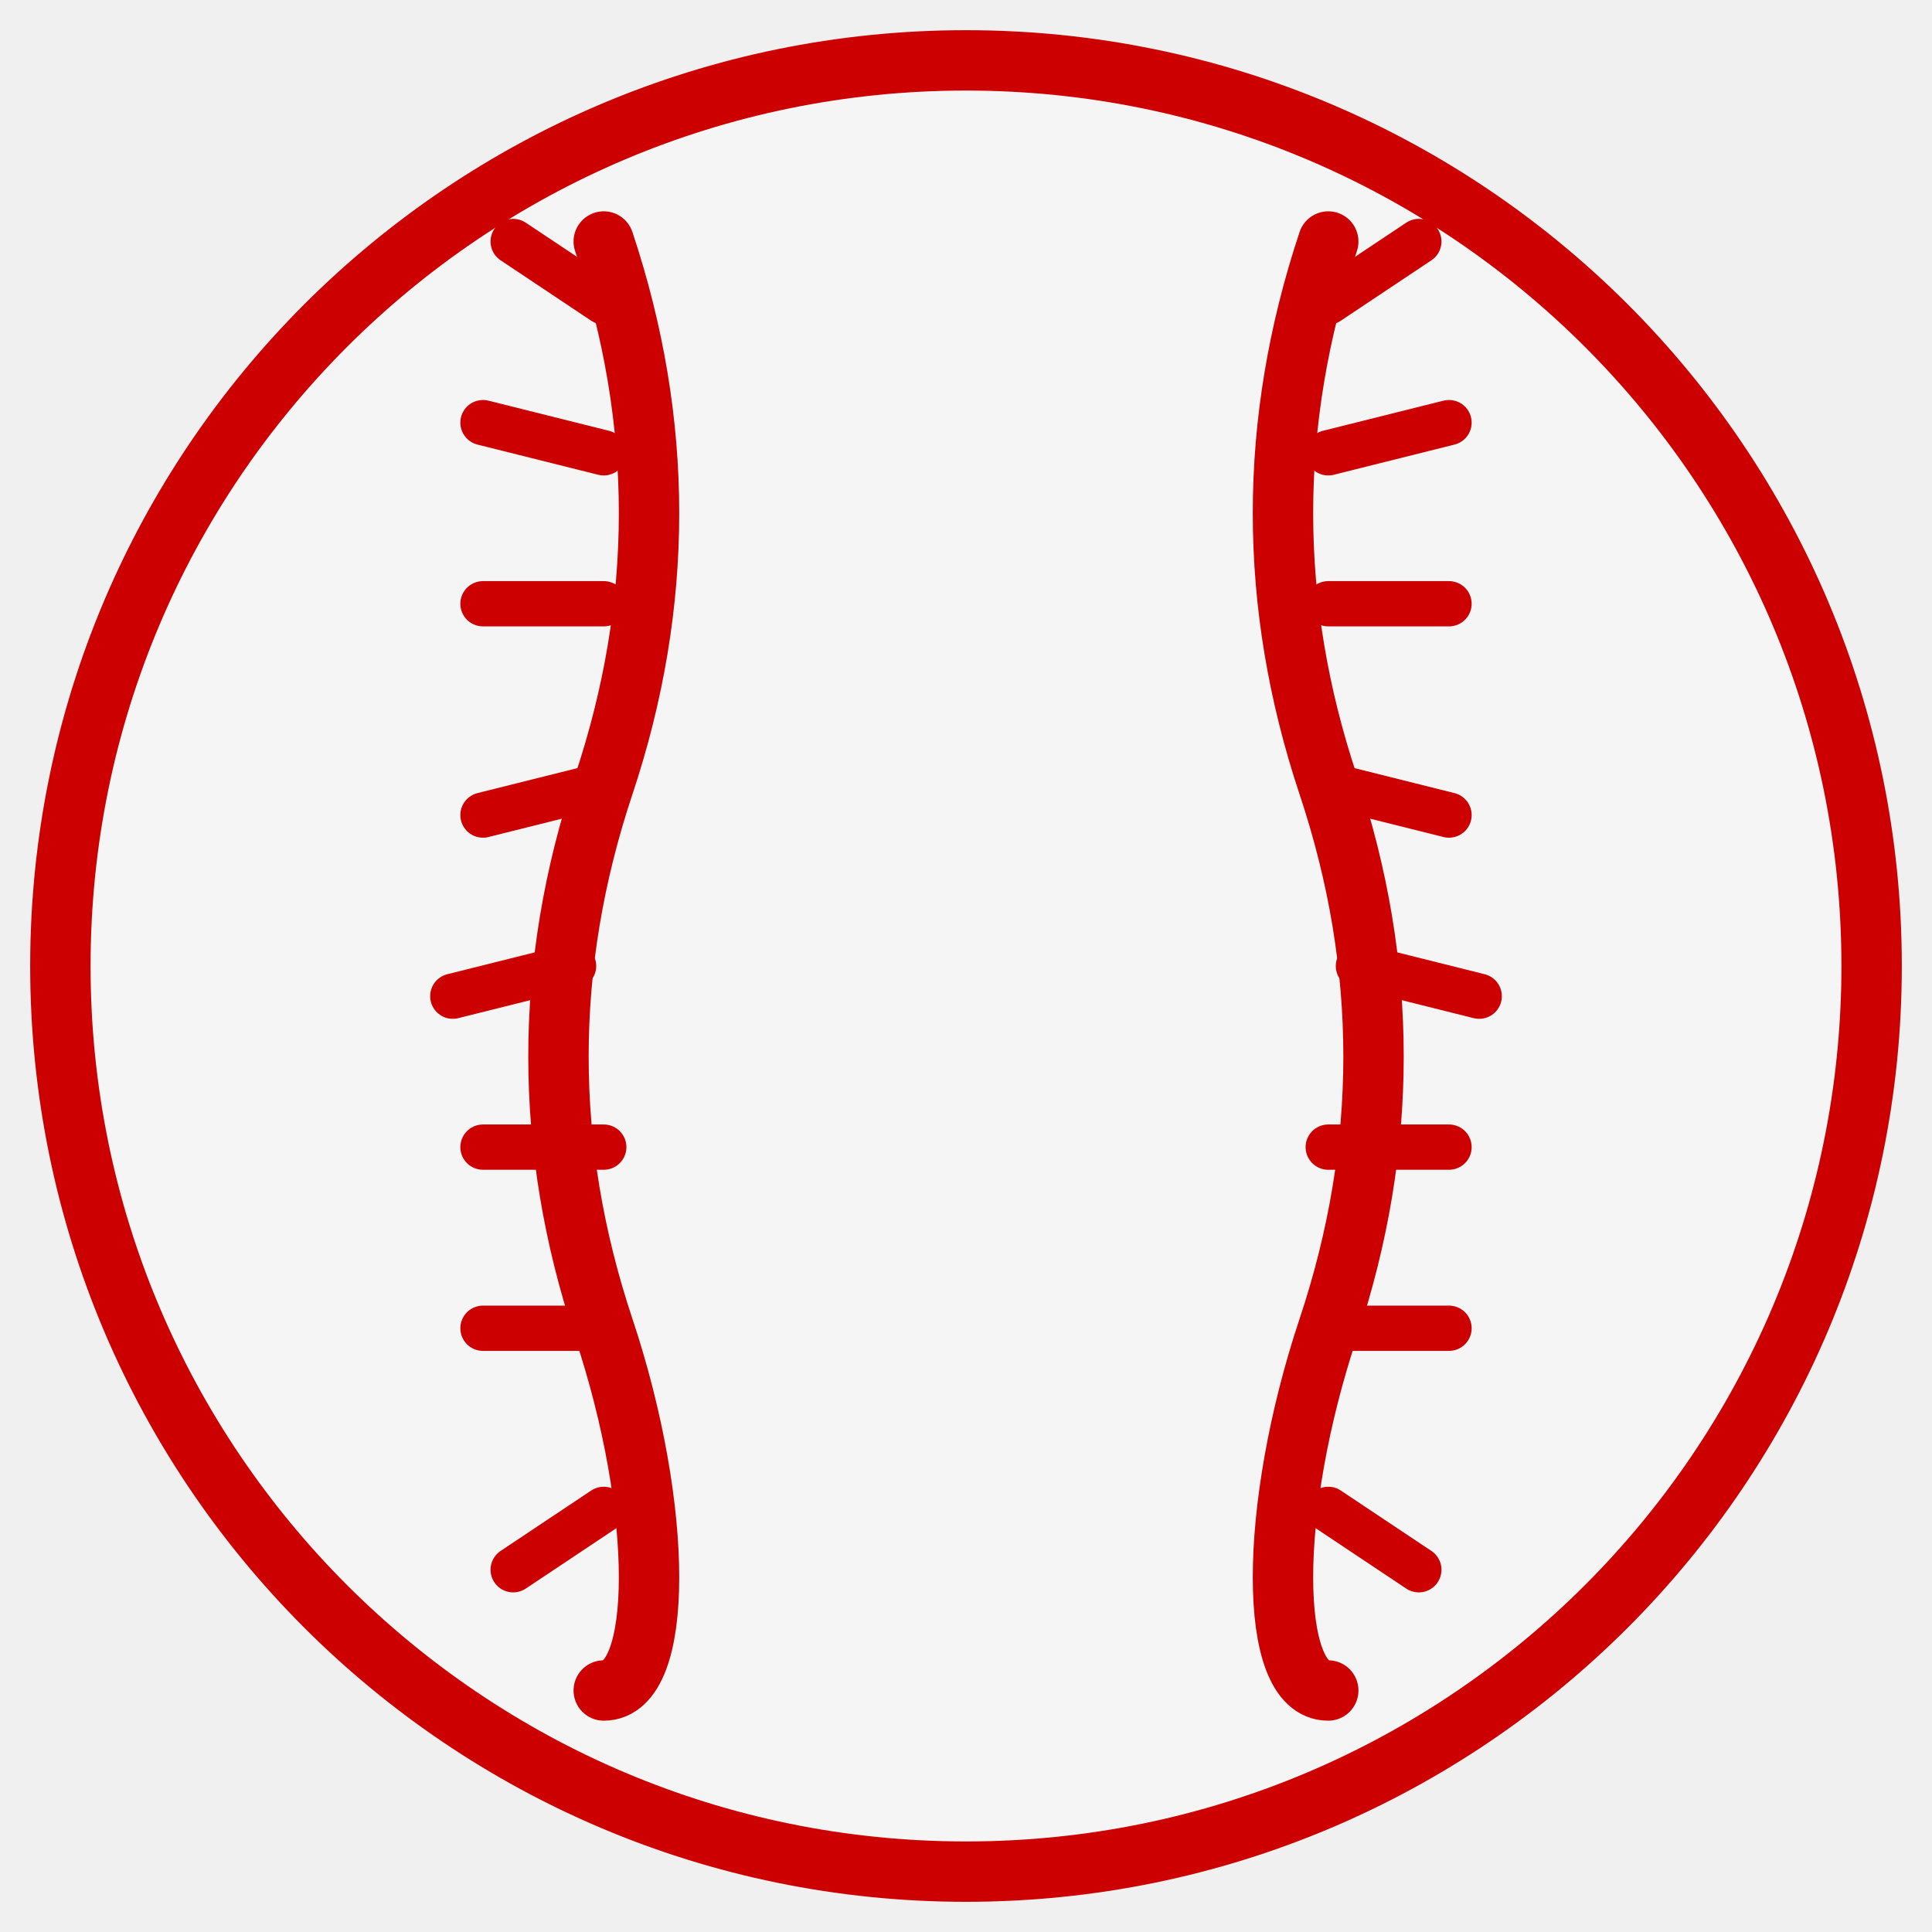
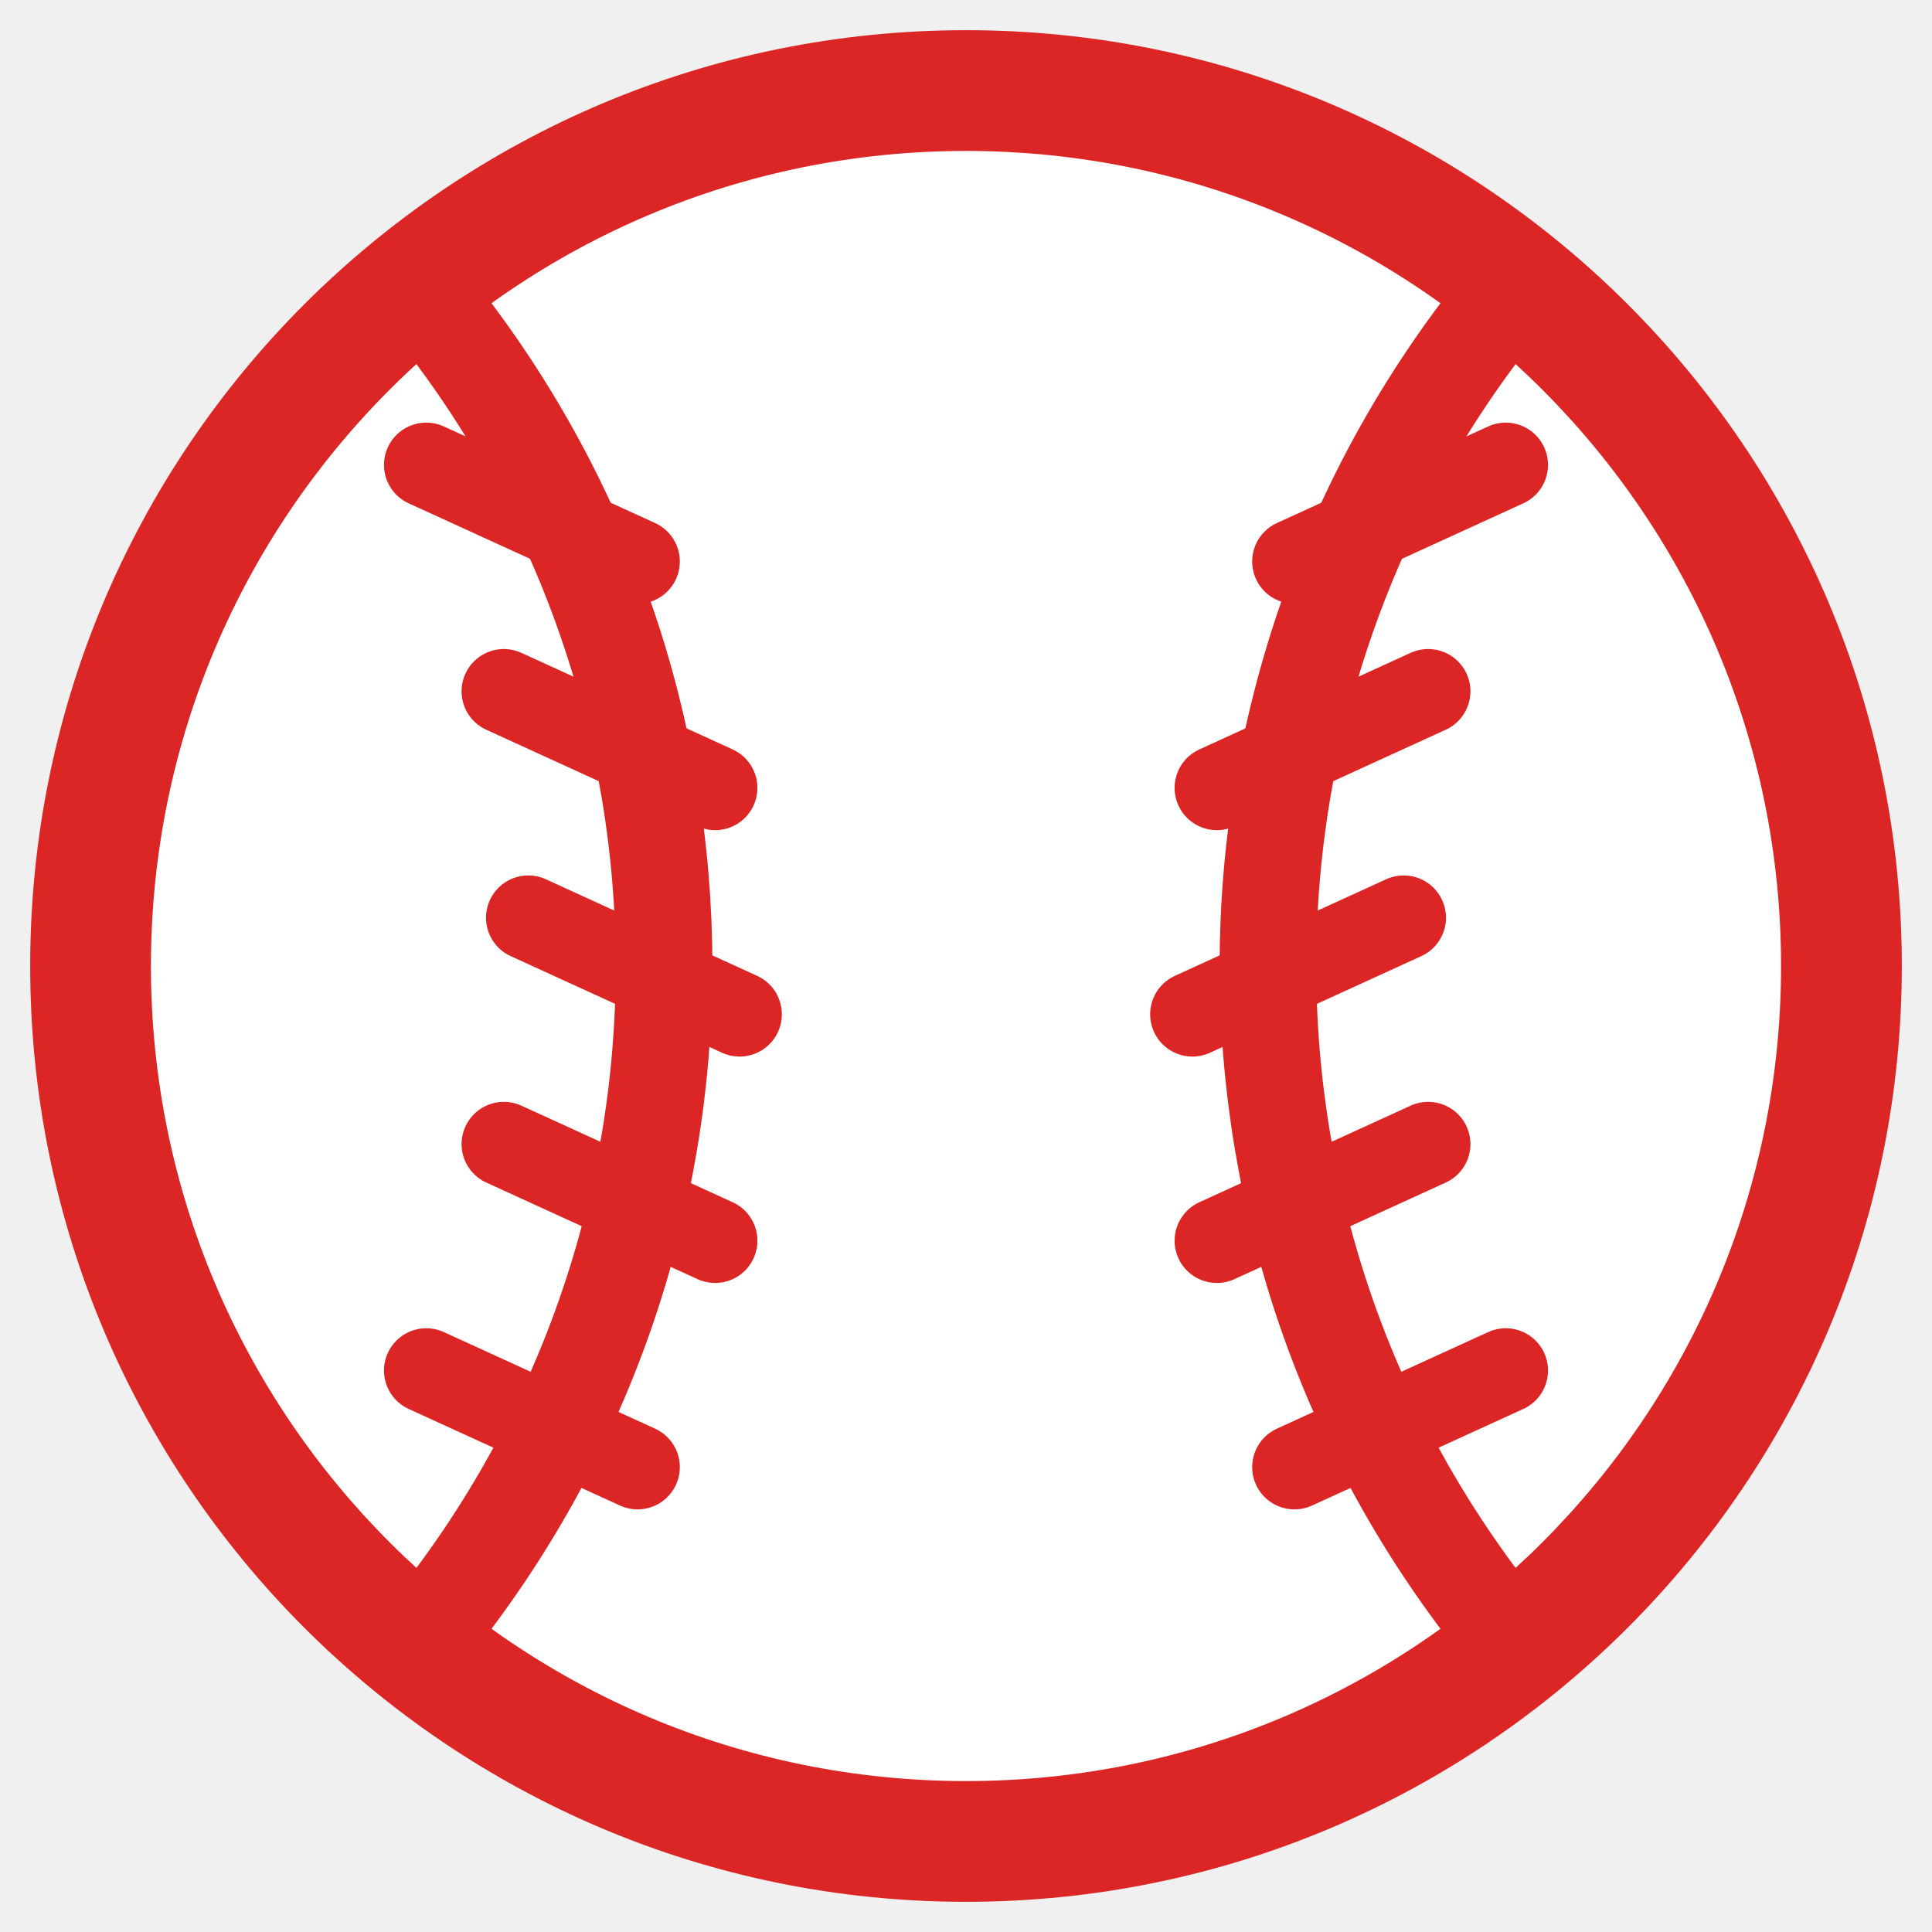
<svg xmlns="http://www.w3.org/2000/svg" viewBox="0 0 64 64">
-   <circle cx="32" cy="32" r="30" fill="#f5f5f5" stroke="#cc0000" stroke-width="2" />
-   <path d="M20 8 C22 14, 22 20, 20 26 C18 32, 18 38, 20 44 C22 50, 22 56, 20 56" fill="none" stroke="#cc0000" stroke-width="2" stroke-linecap="round" />
-   <path d="M44 8 C42 14, 42 20, 44 26 C46 32, 46 38, 44 44 C42 50, 42 56, 44 56" fill="none" stroke="#cc0000" stroke-width="2" stroke-linecap="round" />
-   <line x1="20" y1="10" x2="17" y2="8" stroke="#cc0000" stroke-width="1.5" stroke-linecap="round" />
-   <line x1="20" y1="15" x2="16" y2="14" stroke="#cc0000" stroke-width="1.5" stroke-linecap="round" />
-   <line x1="20" y1="20" x2="16" y2="20" stroke="#cc0000" stroke-width="1.5" stroke-linecap="round" />
-   <line x1="20" y1="26" x2="16" y2="27" stroke="#cc0000" stroke-width="1.5" stroke-linecap="round" />
-   <line x1="19" y1="32" x2="15" y2="33" stroke="#cc0000" stroke-width="1.5" stroke-linecap="round" />
-   <line x1="20" y1="38" x2="16" y2="38" stroke="#cc0000" stroke-width="1.5" stroke-linecap="round" />
-   <line x1="20" y1="44" x2="16" y2="44" stroke="#cc0000" stroke-width="1.5" stroke-linecap="round" />
-   <line x1="20" y1="50" x2="17" y2="52" stroke="#cc0000" stroke-width="1.5" stroke-linecap="round" />
-   <line x1="44" y1="10" x2="47" y2="8" stroke="#cc0000" stroke-width="1.5" stroke-linecap="round" />
-   <line x1="44" y1="15" x2="48" y2="14" stroke="#cc0000" stroke-width="1.5" stroke-linecap="round" />
-   <line x1="44" y1="20" x2="48" y2="20" stroke="#cc0000" stroke-width="1.5" stroke-linecap="round" />
-   <line x1="44" y1="26" x2="48" y2="27" stroke="#cc0000" stroke-width="1.5" stroke-linecap="round" />
-   <line x1="45" y1="32" x2="49" y2="33" stroke="#cc0000" stroke-width="1.5" stroke-linecap="round" />
-   <line x1="44" y1="38" x2="48" y2="38" stroke="#cc0000" stroke-width="1.5" stroke-linecap="round" />
-   <line x1="44" y1="44" x2="48" y2="44" stroke="#cc0000" stroke-width="1.5" stroke-linecap="round" />
-   <line x1="44" y1="50" x2="47" y2="52" stroke="#cc0000" stroke-width="1.5" stroke-linecap="round" />
+   <circle cx="32" cy="32" r="31" fill="#dc2626" />
+   <circle cx="32" cy="32" r="27" fill="#ffffff" />
+   <g fill="none" stroke="#dc2626" stroke-linecap="round">
+     <path d="M14.22 10 A35 35 0 0 1 14.22 54" stroke-width="3.2" />
+     <path d="M49.78 10 A35 35 0 0 0 49.78 54" stroke-width="3.2" />
+     <g stroke-width="2.8">
+       <line x1="14.12" y1="15.4" x2="21.12" y2="18.6" />
+       <line x1="16.69" y1="22.9" x2="23.69" y2="26.1" />
+       <line x1="17.5" y1="30.4" x2="24.5" y2="33.6" />
+       <line x1="16.69" y1="37.9" x2="23.69" y2="41.1" />
+       <line x1="14.12" y1="45.4" x2="21.12" y2="48.6" />
+     </g>
+     <g stroke-width="2.8">
+       <line x1="49.88" y1="15.4" x2="42.88" y2="18.6" />
+       <line x1="47.31" y1="22.9" x2="40.31" y2="26.1" />
+       <line x1="46.5" y1="30.4" x2="39.5" y2="33.6" />
+       <line x1="47.31" y1="37.9" x2="40.31" y2="41.1" />
+       <line x1="49.88" y1="45.4" x2="42.88" y2="48.6" />
+     </g>
+   </g>
</svg>
